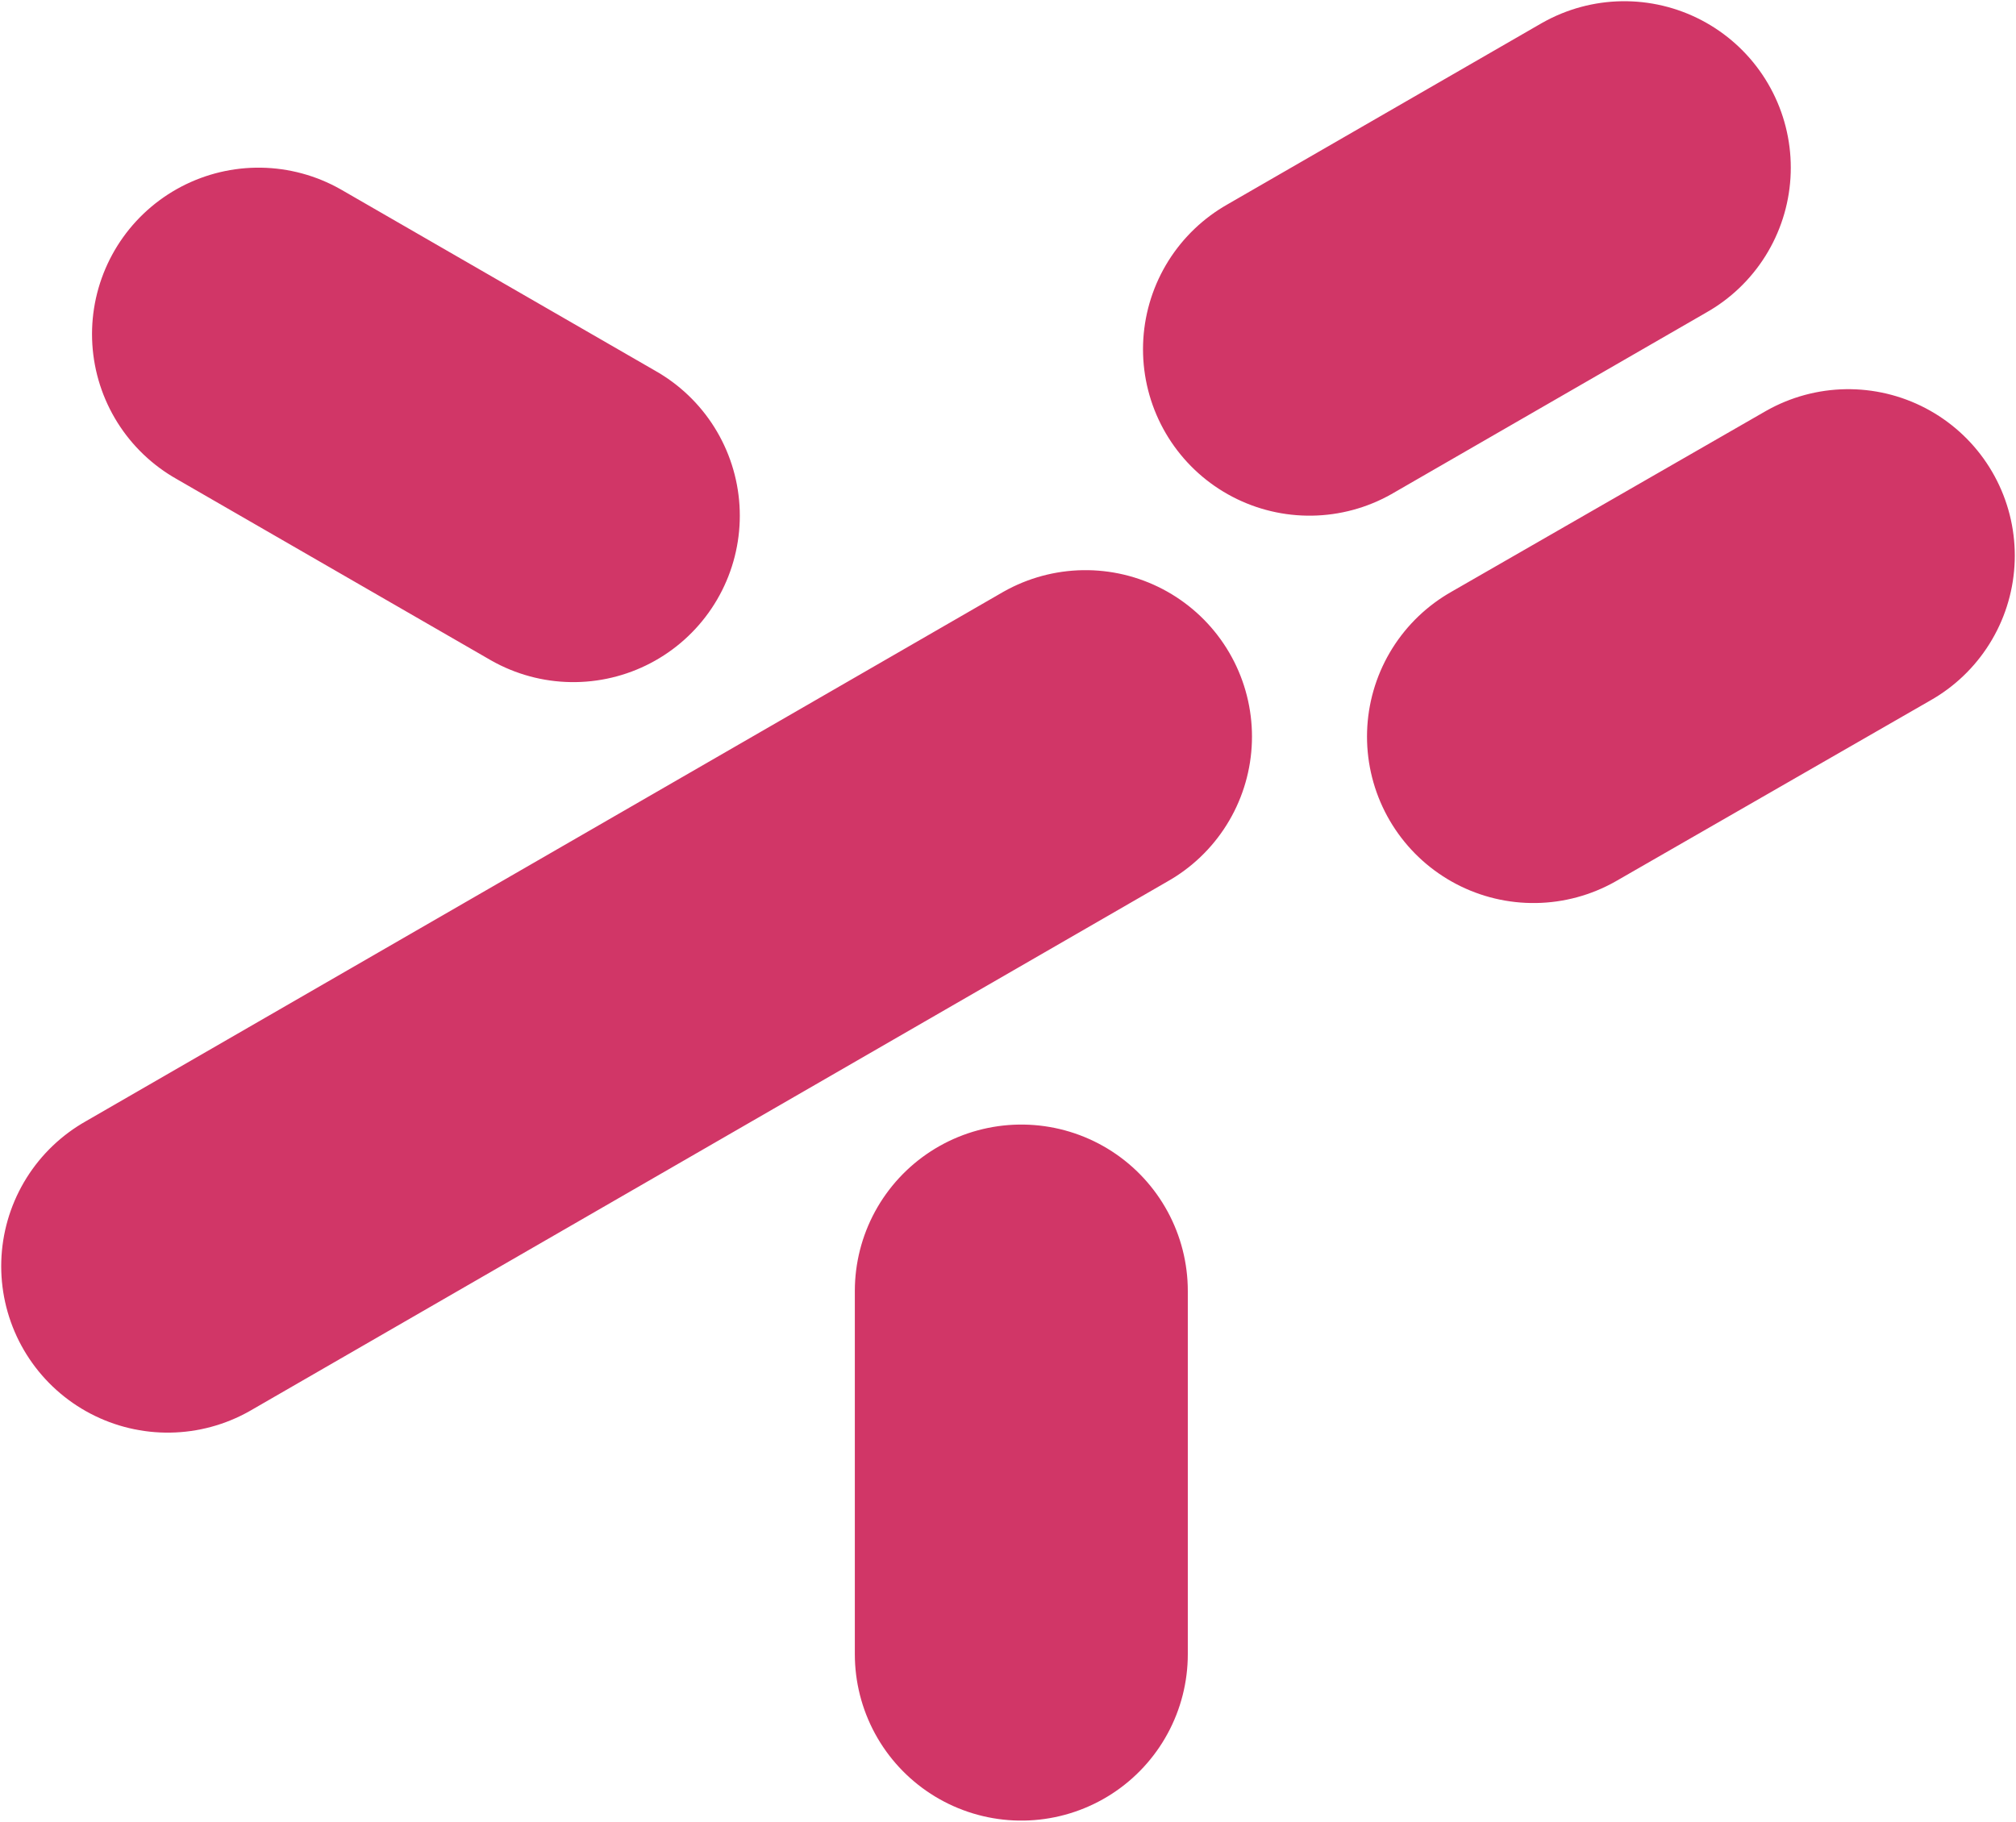
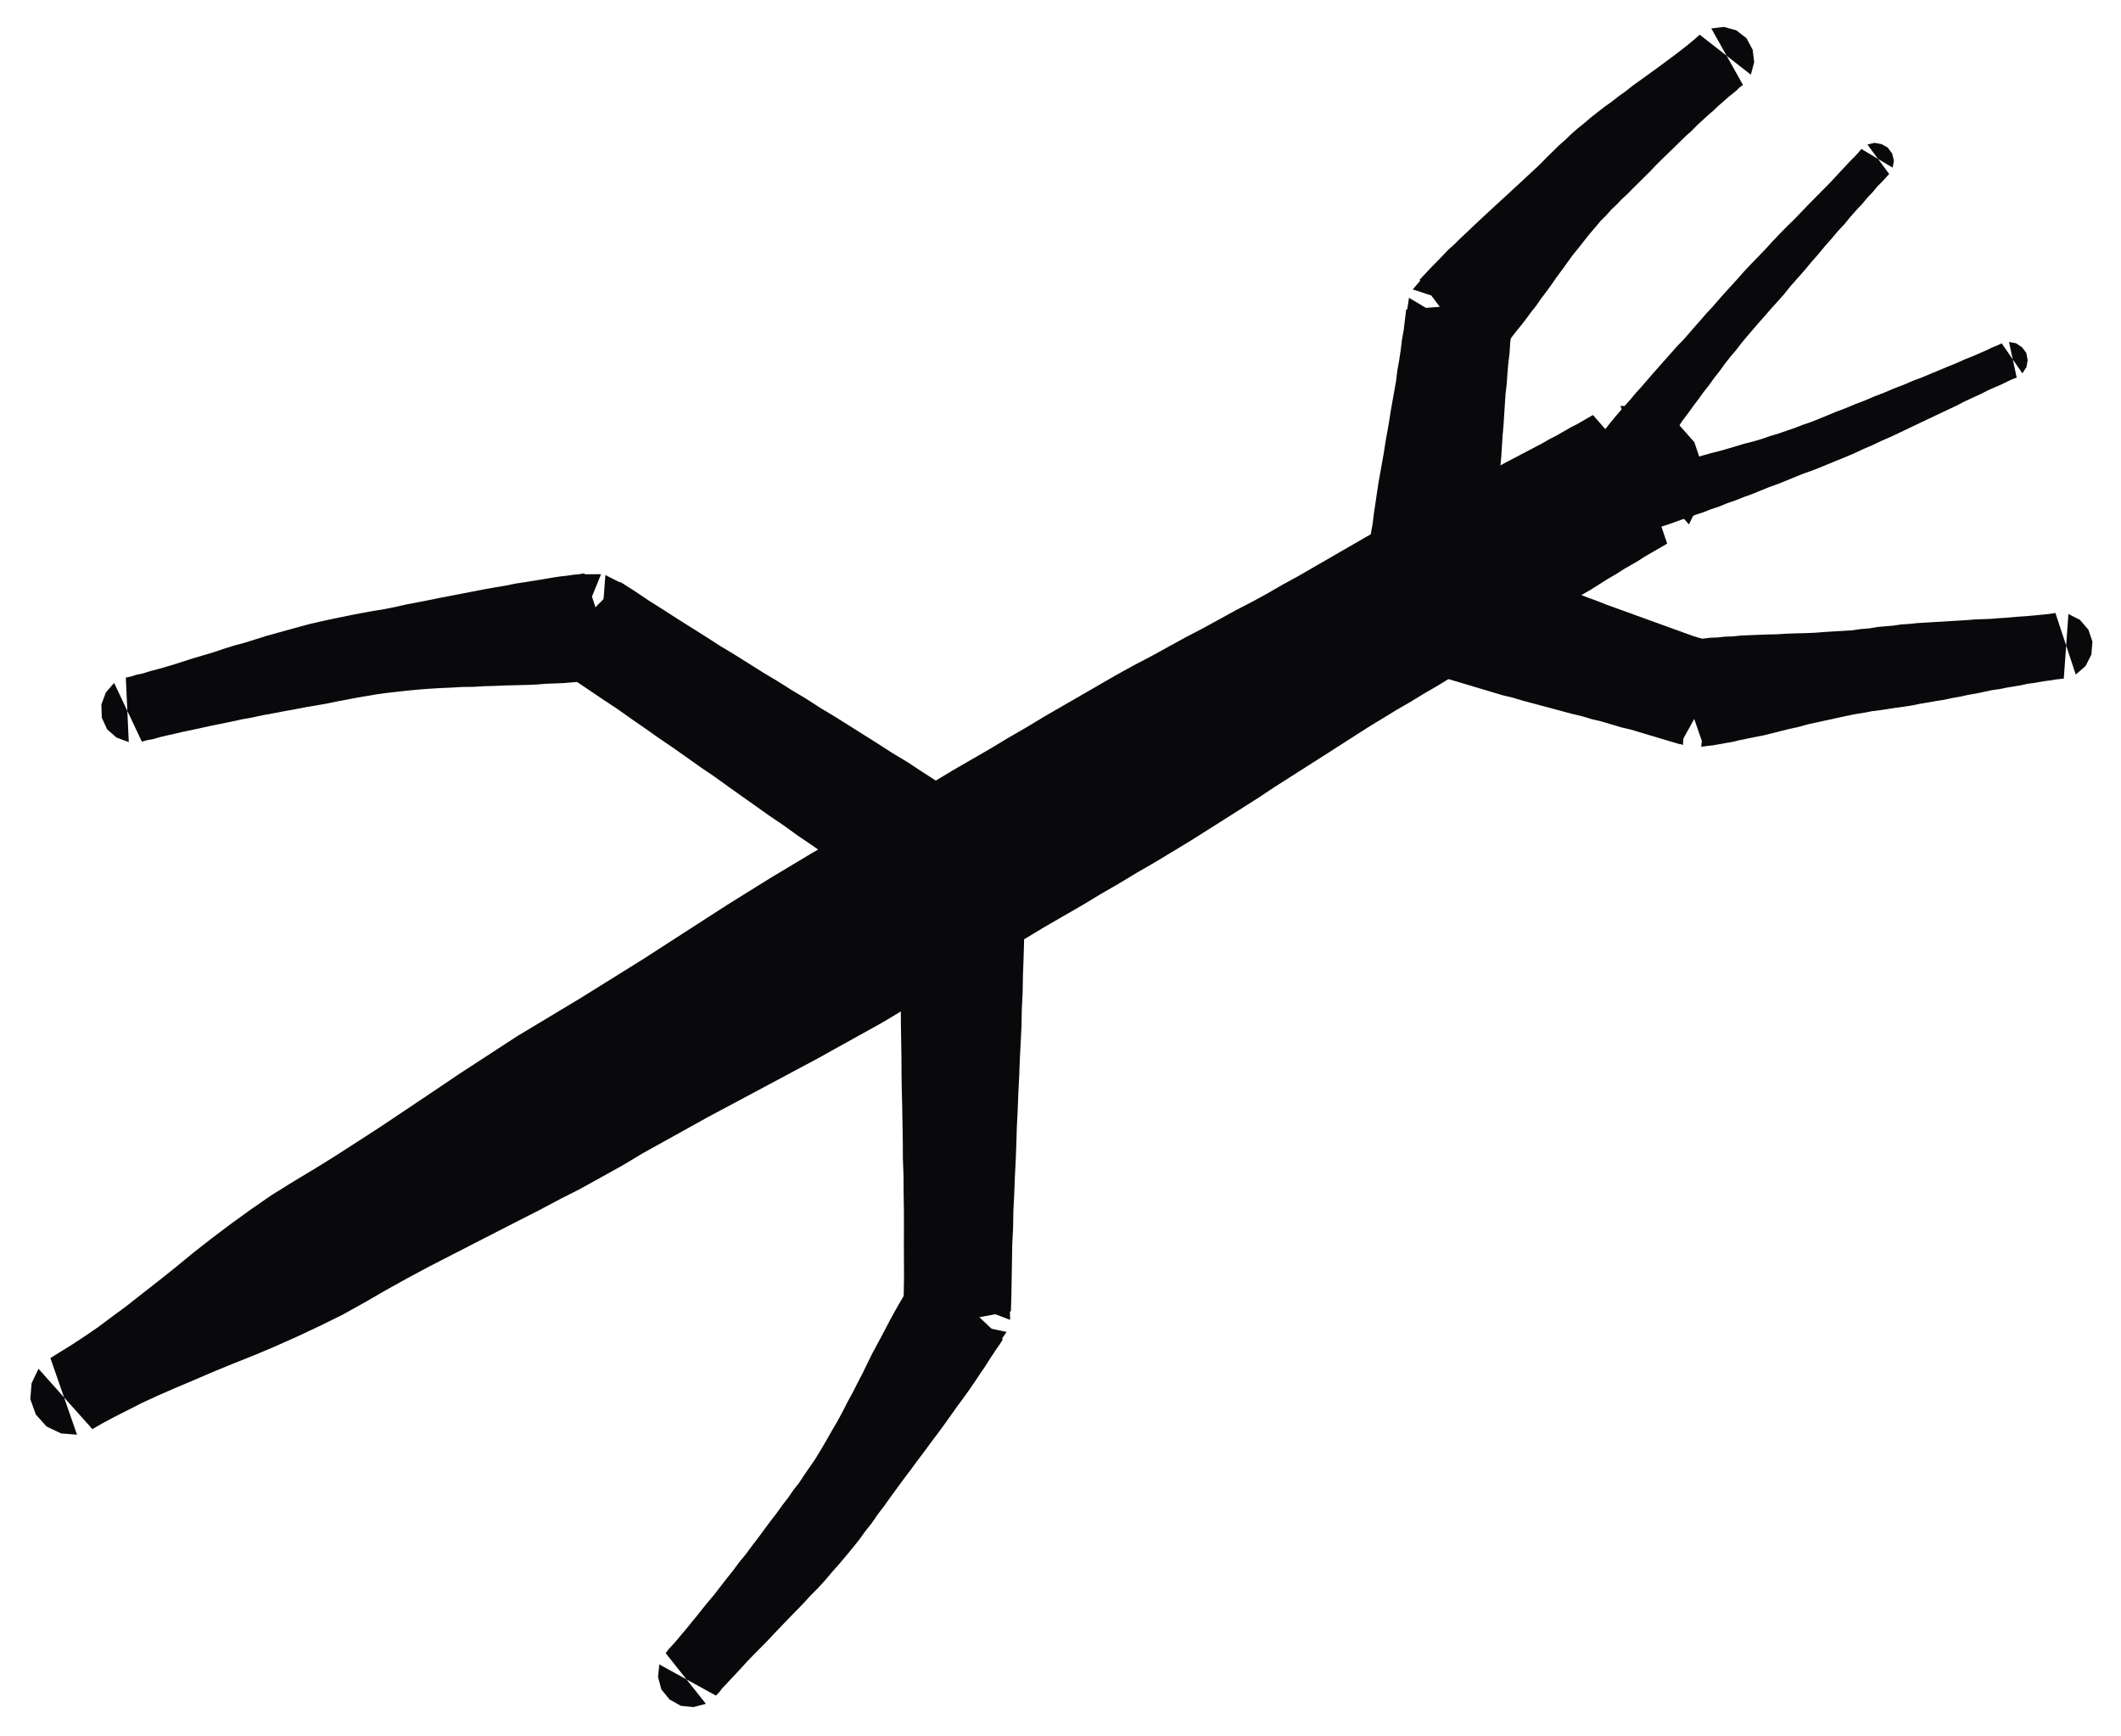
- <svg xmlns="http://www.w3.org/2000/svg" viewBox="-16.65 -15.05 33.3 30.1" width="333" height="301" role="img" aria-label="Ramulus">
-   <path d="M-13.88 5.87 L1.28 -2.88 M-7.18 -6.53 L-12.38 -9.53 M0.22 6.28 L0.22 12.28 M4.98 -9.28 L10.18 -12.28 M8.68 -2.88 L13.88 -5.87" fill="none" stroke="#D13667" stroke-width="5.5" stroke-linecap="round" />
+ <svg xmlns="http://www.w3.org/2000/svg" viewBox="39 62 473 387" width="473" height="387" role="img" aria-label="Ramulus">
+   <g transform="translate(250 258) rotate(-30) scale(.92)">
+     <path d="M192.5 0.5 L193.5 0.2 L194.5 -0.3 L195.7 -0.7 L197.0 -1.3 L198.4 -1.8 L199.9 -2.5 L201.4 -3.1 L203.1 -3.8 L204.8 -4.6 L206.5 -5.3 L208.4 -6.1 L210.2 -7.0 L212.1 -7.8 L214.1 -8.7 L216.0 -9.5 L218.0 -10.4 L220.0 -11.2 L222.0 -12.1 L224.0 -12.9 L226.0 -13.8 L228.0 -14.6 L230.0 -15.3 L231.9 -16.1 L233.8 -16.8 L235.8 -17.5 L237.8 -18.2 L239.9 -18.9 L242.2 -19.7 L244.4 -20.4 L246.8 -21.2 L249.1 -22.1 L251.5 -22.9 L253.9 -23.7 L256.3 -24.6 L258.7 -25.4 L261.1 -26.3 L263.5 -27.1 L265.7 -27.9 L268.0 -28.6 L270.1 -29.4 L272.2 -30.1 L274.2 -30.7 L276.1 -31.4 L277.8 -31.9 L279.4 -32.5 L280.9 -32.9 L282.2 -33.3 L283.4 -33.7 L282.4 -42.5 L284.1 -42.0 L285.4 -40.9 L286.3 -39.4 L286.5 -37.6 L286.0 -35.9 L284.9 -34.6 L280.6 -42.3 L279.5 -41.9 L278.2 -41.5 L276.7 -41.1 L275.1 -40.6 L273.4 -40.1 L271.5 -39.5 L269.5 -38.9 L267.3 -38.3 L265.1 -37.7 L262.9 -37.1 L260.5 -36.4 L258.1 -35.7 L255.7 -35.1 L253.2 -34.4 L250.8 -33.7 L248.3 -32.9 L245.9 -32.2 L243.4 -31.5 L241.1 -30.8 L238.7 -30.0 L236.5 -29.3 L234.3 -28.6 L232.2 -27.9 L230.2 -27.2 L228.2 -26.6 L226.2 -25.9 L224.1 -25.2 L222.1 -24.5 L220.0 -23.8 L217.9 -23.2 L215.8 -22.5 L213.7 -21.8 L211.6 -21.1 L209.5 -20.4 L207.5 -19.7 L205.5 -19.0 L203.6 -18.4 L201.7 -17.7 L199.9 -17.1 L198.1 -16.5 L196.4 -15.9 L194.8 -15.3 L193.3 -14.7 L191.9 -14.2 L190.6 -13.7 L189.5 -13.3 L188.4 -12.9 L187.5 -12.5 L189.8 1.0 L187.2 0.4 L184.9 -1.2 L183.5 -3.5 L183.0 -6.2 L183.6 -8.8 L185.2 -11.1 Z" fill="#09090b" />
+     <path d="M188.6 11.9 L189.5 12.1 L190.6 12.3 L191.8 12.5 L193.2 12.8 L194.6 13.1 L196.2 13.4 L197.9 13.7 L199.6 14.1 L201.5 14.4 L203.4 14.8 L205.4 15.1 L207.4 15.5 L209.5 15.8 L211.6 16.2 L213.7 16.5 L215.9 16.9 L218.1 17.2 L220.3 17.5 L222.5 17.9 L224.6 18.2 L226.8 18.5 L229.0 18.8 L231.1 19.2 L233.1 19.5 L235.3 19.8 L237.5 20.1 L239.7 20.4 L242.1 20.7 L244.5 20.9 L247.0 21.2 L249.5 21.4 L252.1 21.7 L254.6 21.9 L257.2 22.1 L259.7 22.3 L262.2 22.5 L264.7 22.7 L267.1 22.9 L269.5 23.1 L271.7 23.2 L273.9 23.4 L276.0 23.6 L278.0 23.7 L279.8 23.9 L281.5 24.1 L283.0 24.2 L284.3 24.3 L285.5 24.5 L288.2 16.1 L289.5 17.2 L290.3 18.8 L290.5 20.5 L289.9 22.2 L288.8 23.5 L287.2 24.3 L286.5 15.5 L285.3 15.4 L283.9 15.2 L282.4 15.1 L280.7 14.9 L278.9 14.7 L276.9 14.4 L274.9 14.2 L272.7 13.9 L270.4 13.6 L268.1 13.3 L265.7 13.0 L263.3 12.6 L260.8 12.3 L258.3 11.9 L255.8 11.6 L253.3 11.2 L250.8 10.9 L248.3 10.5 L245.9 10.2 L243.5 9.8 L241.2 9.5 L239.0 9.2 L236.9 8.9 L234.9 8.5 L232.9 8.2 L230.9 7.8 L228.8 7.4 L226.7 6.9 L224.6 6.5 L222.5 6.0 L220.4 5.4 L218.3 4.9 L216.2 4.4 L214.2 3.9 L212.1 3.3 L210.1 2.8 L208.2 2.3 L206.2 1.8 L204.4 1.3 L202.6 0.8 L200.9 0.4 L199.2 -0.0 L197.7 -0.4 L196.2 -0.8 L194.8 -1.1 L193.6 -1.4 L192.4 -1.6 L191.4 -1.9 L186.1 10.8 L184.1 8.8 L183.1 6.3 L183.1 3.6 L184.2 1.1 L186.2 -0.9 L188.7 -1.9 Z" fill="#09090b" />
+     <path d="M152.0 1.0 L153.5 -1.0 L155.0 -3.0 L156.4 -5.1 L157.9 -7.1 L159.3 -9.1 L160.8 -11.2 L162.2 -13.2 L163.6 -15.3 L165.0 -17.4 L166.4 -19.5 L167.8 -21.5 L169.2 -23.6 L170.6 -25.7 L172.0 -27.7 L173.4 -29.8 L174.8 -31.9 L176.2 -34.0 L177.7 -36.0 L179.1 -38.1 L180.5 -40.1 L182.0 -42.1 L183.4 -44.2 L184.9 -46.2 L186.4 -48.2 L169.4 -67.2 L174.2 -68.9 L179.2 -68.6 L183.8 -66.4 L187.2 -62.6 L188.9 -57.8 L188.6 -52.8 L165.6 -63.8 L164.1 -61.8 L162.6 -59.8 L161.0 -57.9 L159.5 -55.9 L157.9 -53.9 L156.3 -52.0 L154.8 -50.0 L153.2 -48.1 L151.6 -46.2 L150.0 -44.3 L148.4 -42.3 L146.8 -40.4 L145.2 -38.5 L143.6 -36.5 L142.0 -34.6 L140.4 -32.7 L138.8 -30.8 L137.2 -28.8 L135.7 -26.9 L134.1 -24.9 L132.6 -22.9 L131.0 -21.0 L129.5 -19.0 L128.0 -17.0 L147.6 4.9 L142.1 6.8 L136.3 6.5 L131.0 4.0 L127.1 -0.4 L125.2 -5.9 L125.5 -11.7 Z" fill="#09090b" />
+     <path d="M180.0 -43.6 L181.0 -44.0 L182.2 -44.4 L183.5 -44.8 L184.9 -45.4 L186.4 -46.0 L188.0 -46.6 L189.7 -47.3 L191.5 -48.1 L193.3 -48.8 L195.2 -49.7 L197.1 -50.5 L199.1 -51.4 L201.0 -52.3 L203.1 -53.2 L205.1 -54.1 L207.1 -55.0 L209.2 -55.8 L211.2 -56.6 L213.2 -57.4 L215.2 -58.1 L217.1 -58.8 L219.0 -59.3 L220.8 -59.9 L222.5 -60.3 L224.2 -60.8 L226.0 -61.2 L227.8 -61.7 L229.7 -62.2 L231.6 -62.7 L233.5 -63.2 L235.5 -63.8 L237.4 -64.3 L239.4 -64.8 L241.4 -65.3 L243.3 -65.8 L245.3 -66.3 L247.2 -66.7 L249.0 -67.2 L250.8 -67.6 L252.6 -68.0 L254.2 -68.3 L255.8 -68.7 L257.4 -69.0 L258.8 -69.3 L260.1 -69.5 L261.4 -69.7 L262.5 -70.0 L263.5 -70.1 L263.7 -85.8 L266.5 -84.6 L268.7 -82.4 L269.9 -79.5 L269.8 -76.3 L268.6 -73.5 L266.4 -71.3 L260.5 -85.9 L259.6 -85.7 L258.6 -85.5 L257.4 -85.3 L256.1 -85.1 L254.7 -84.9 L253.2 -84.7 L251.5 -84.5 L249.8 -84.3 L248.0 -84.1 L246.1 -83.9 L244.2 -83.7 L242.2 -83.5 L240.2 -83.3 L238.2 -83.0 L236.1 -82.8 L234.0 -82.5 L231.9 -82.3 L229.7 -82.0 L227.6 -81.7 L225.5 -81.3 L223.5 -81.0 L221.5 -80.6 L219.5 -80.1 L217.5 -79.7 L215.6 -79.2 L213.6 -78.7 L211.5 -78.1 L209.4 -77.6 L207.2 -77.1 L205.0 -76.6 L202.8 -76.1 L200.6 -75.6 L198.3 -75.1 L196.1 -74.6 L193.9 -74.1 L191.7 -73.6 L189.6 -73.1 L187.5 -72.6 L185.4 -72.1 L183.5 -71.6 L181.6 -71.2 L179.9 -70.7 L178.2 -70.2 L176.7 -69.8 L175.3 -69.4 L174.0 -69.0 L173.0 -68.7 L172.0 -68.4 L175.0 -43.0 L170.1 -44.4 L166.1 -47.6 L163.6 -52.0 L163.0 -57.0 L164.4 -61.9 L167.6 -65.9 Z" fill="#09090b" />
+     <path d="M128.9 18.1 L130.6 19.9 L132.3 21.7 L134.0 23.5 L135.7 25.3 L137.4 27.1 L139.1 28.9 L140.9 30.6 L142.6 32.4 L144.4 34.2 L146.1 35.9 L147.9 37.7 L149.6 39.4 L151.4 41.2 L153.2 42.9 L154.9 44.7 L156.7 46.4 L158.4 48.2 L160.1 50.0 L161.9 51.7 L163.6 53.5 L165.3 55.3 L167.0 57.1 L168.7 58.9 L170.4 60.7 L192.2 47.6 L193.0 52.6 L191.8 57.5 L188.7 61.6 L184.4 64.2 L179.4 65.0 L174.5 63.8 L189.6 43.3 L188.0 41.4 L186.3 39.6 L184.7 37.7 L183.1 35.8 L181.5 33.9 L179.9 32.0 L178.3 30.1 L176.7 28.2 L175.1 26.3 L173.5 24.4 L171.9 22.5 L170.4 20.6 L168.8 18.7 L167.2 16.7 L165.6 14.8 L164.0 12.9 L162.5 11.0 L160.9 9.1 L159.3 7.2 L157.7 5.3 L156.0 3.5 L154.4 1.6 L152.8 -0.2 L151.1 -2.1 L125.9 13.1 L125.0 7.3 L126.4 1.6 L129.9 -3.1 L134.9 -6.1 L140.7 -7.0 L146.4 -5.6 Z" fill="#09090b" />
+     <path d="M175.1 64.0 L176.1 64.4 L177.2 64.9 L178.6 65.4 L180.0 65.9 L181.6 66.5 L183.3 67.0 L185.1 67.6 L186.9 68.2 L188.9 68.9 L191.0 69.5 L193.1 70.1 L195.2 70.7 L197.4 71.4 L199.7 72.0 L201.9 72.7 L204.1 73.4 L206.3 74.1 L208.5 74.8 L210.6 75.5 L212.7 76.3 L214.7 77.0 L216.6 77.8 L218.4 78.5 L220.2 79.2 L221.9 79.9 L223.7 80.6 L225.5 81.2 L227.4 81.9 L229.3 82.6 L231.1 83.3 L233.0 83.9 L234.9 84.6 L236.8 85.2 L238.7 85.9 L240.5 86.5 L242.4 87.1 L244.1 87.8 L245.9 88.4 L247.5 89.0 L249.1 89.6 L250.7 90.1 L252.1 90.7 L253.5 91.2 L254.8 91.7 L256.0 92.2 L257.1 92.6 L258.0 93.0 L258.9 93.4 L267.7 80.4 L269.4 83.0 L270.0 86.1 L269.4 89.1 L267.6 91.7 L265.0 93.4 L261.9 94.0 L265.1 78.6 L264.3 78.3 L263.3 77.9 L262.2 77.4 L261.1 76.9 L259.8 76.3 L258.5 75.7 L257.1 75.0 L255.6 74.3 L254.1 73.6 L252.5 72.8 L250.8 72.0 L249.1 71.1 L247.4 70.2 L245.7 69.4 L243.9 68.5 L242.1 67.6 L240.3 66.7 L238.5 65.8 L236.7 64.9 L234.9 64.0 L233.1 63.2 L231.3 62.3 L229.5 61.6 L227.8 60.8 L226.1 60.0 L224.2 59.3 L222.3 58.4 L220.3 57.6 L218.3 56.6 L216.3 55.6 L214.3 54.6 L212.2 53.6 L210.1 52.5 L208.1 51.4 L206.0 50.3 L204.0 49.3 L202.0 48.2 L200.1 47.2 L198.2 46.2 L196.3 45.2 L194.5 44.4 L192.8 43.5 L191.2 42.8 L189.7 42.0 L188.3 41.4 L187.0 40.9 L185.9 40.4 L184.9 40.0 L170.9 61.2 L168.0 57.0 L167.0 52.1 L168.0 47.1 L170.8 42.9 L175.0 40.0 L179.9 39.0 Z" fill="#09090b" />
+     <path d="M13.4 -14.7 L11.6 -18.4 L9.7 -22.0 L7.8 -25.7 L6.0 -29.3 L4.0 -32.9 L2.1 -36.6 L0.2 -40.2 L-1.7 -43.8 L-3.6 -47.4 L-5.6 -51.0 L-7.5 -54.7 L-9.5 -58.3 L-11.4 -61.9 L-13.4 -65.5 L-15.3 -69.1 L-17.2 -72.7 L-19.2 -76.3 L-21.1 -80.0 L-23.0 -83.6 L-24.9 -87.2 L-26.8 -90.9 L-28.7 -94.5 L-30.5 -98.2 L-32.4 -101.8 L-57.0 -95.1 L-56.3 -100.1 L-53.8 -104.5 L-49.8 -107.6 L-44.9 -109.0 L-39.9 -108.3 L-35.5 -105.8 L-55.6 -90.2 L-53.8 -86.5 L-52.0 -82.8 L-50.2 -79.1 L-48.4 -75.5 L-46.7 -71.8 L-44.9 -68.0 L-43.2 -64.3 L-41.4 -60.6 L-39.7 -56.9 L-38.0 -53.2 L-36.2 -49.5 L-34.5 -45.7 L-32.8 -42.0 L-31.1 -38.3 L-29.4 -34.6 L-27.6 -30.9 L-25.9 -27.1 L-24.1 -23.4 L-22.4 -19.7 L-20.6 -16.0 L-18.8 -12.3 L-17.0 -8.6 L-15.2 -5.0 L-13.4 -1.3 L15.0 -9.1 L14.2 -3.3 L11.3 1.8 L6.7 5.4 L1.1 7.0 L-4.7 6.2 L-9.8 3.3 Z" fill="#09090b" />
+     <path d="M-38.9 -108.0 L-40.0 -108.4 L-41.3 -109.0 L-42.8 -109.6 L-44.4 -110.3 L-46.2 -111.0 L-48.1 -111.7 L-50.2 -112.5 L-52.3 -113.3 L-54.6 -114.2 L-57.0 -115.0 L-59.4 -115.9 L-61.9 -116.8 L-64.5 -117.7 L-67.1 -118.6 L-69.7 -119.5 L-72.3 -120.4 L-75.0 -121.3 L-77.6 -122.2 L-80.2 -123.1 L-82.8 -123.9 L-85.4 -124.8 L-87.8 -125.7 L-90.3 -126.6 L-92.6 -127.4 L-95.0 -128.2 L-97.4 -129.0 L-99.9 -129.8 L-102.5 -130.6 L-105.1 -131.3 L-107.8 -132.0 L-110.5 -132.7 L-113.2 -133.4 L-115.9 -134.0 L-118.6 -134.6 L-121.2 -135.3 L-123.9 -135.9 L-126.4 -136.4 L-128.9 -137.0 L-131.4 -137.6 L-133.7 -138.1 L-136.0 -138.6 L-138.1 -139.1 L-140.1 -139.6 L-141.9 -140.1 L-143.7 -140.5 L-145.2 -141.0 L-146.6 -141.3 L-147.8 -141.7 L-155.0 -127.8 L-157.0 -130.2 L-158.0 -133.1 L-157.7 -136.2 L-156.2 -139.0 L-153.8 -141.0 L-150.9 -142.0 L-152.2 -126.3 L-151.0 -126.0 L-149.6 -125.5 L-148.0 -125.1 L-146.3 -124.6 L-144.4 -124.0 L-142.4 -123.4 L-140.3 -122.7 L-138.1 -122.0 L-135.9 -121.3 L-133.5 -120.5 L-131.1 -119.7 L-128.6 -118.9 L-126.1 -118.0 L-123.6 -117.2 L-121.1 -116.3 L-118.5 -115.4 L-116.0 -114.5 L-113.4 -113.6 L-111.0 -112.7 L-108.5 -111.8 L-106.1 -111.0 L-103.8 -110.2 L-101.5 -109.4 L-99.4 -108.6 L-97.2 -107.8 L-95.0 -106.9 L-92.7 -105.9 L-90.4 -104.9 L-88.0 -103.8 L-85.7 -102.7 L-83.3 -101.5 L-80.8 -100.2 L-78.4 -99.0 L-76.1 -97.7 L-73.7 -96.5 L-71.3 -95.2 L-69.0 -94.0 L-66.8 -92.8 L-64.6 -91.6 L-62.5 -90.5 L-60.4 -89.5 L-58.5 -88.5 L-56.6 -87.5 L-54.9 -86.7 L-53.2 -85.9 L-51.7 -85.2 L-50.3 -84.6 L-49.1 -84.0 L-34.7 -105.1 L-31.9 -100.8 L-31.0 -95.8 L-32.0 -90.9 L-34.9 -86.7 L-39.2 -83.9 L-44.2 -83.0 Z" fill="#09090b" />
+     <path d="M-12.9 0.3 L-15.0 3.8 L-17.0 7.3 L-19.1 10.9 L-21.1 14.4 L-23.1 17.9 L-25.1 21.5 L-27.1 25.0 L-29.1 28.6 L-31.1 32.2 L-33.1 35.7 L-35.1 39.3 L-37.0 42.8 L-39.0 46.4 L-41.0 50.0 L-43.0 53.5 L-44.9 57.1 L-46.9 60.6 L-48.9 64.2 L-50.9 67.7 L-53.0 71.3 L-55.0 74.8 L-57.0 78.3 L-59.1 81.8 L-61.2 85.4 L-42.2 102.4 L-46.8 104.6 L-51.9 104.9 L-56.6 103.2 L-60.4 99.8 L-62.6 95.2 L-62.9 90.1 L-38.8 98.6 L-36.7 95.2 L-34.6 91.7 L-32.5 88.2 L-30.4 84.7 L-28.2 81.3 L-26.1 77.8 L-23.9 74.4 L-21.7 70.9 L-19.5 67.5 L-17.3 64.0 L-15.2 60.6 L-13.0 57.2 L-10.8 53.7 L-8.6 50.3 L-6.4 46.8 L-4.2 43.4 L-2.0 40.0 L0.1 36.5 L2.3 33.1 L4.4 29.6 L6.6 26.1 L8.7 22.7 L10.8 19.2 L12.9 15.7 L-9.0 -4.0 L-3.7 -6.5 L2.2 -6.8 L7.7 -4.9 L12.0 -1.0 L14.5 4.3 L14.8 10.2 Z" fill="#09090b" />
+     <path d="M-56.1 80.5 L-57.2 81.1 L-58.6 81.9 L-60.0 82.7 L-61.6 83.6 L-63.3 84.6 L-65.1 85.7 L-67.0 86.9 L-68.9 88.1 L-71.0 89.4 L-73.1 90.7 L-75.2 92.1 L-77.4 93.6 L-79.6 95.0 L-81.9 96.5 L-84.2 97.9 L-86.5 99.4 L-88.8 100.8 L-91.1 102.1 L-93.3 103.4 L-95.6 104.7 L-97.8 105.9 L-99.9 106.9 L-102.0 107.9 L-104.0 108.9 L-106.0 109.7 L-108.1 110.7 L-110.3 111.6 L-112.5 112.6 L-114.7 113.5 L-117.0 114.5 L-119.3 115.5 L-121.7 116.5 L-124.0 117.5 L-126.4 118.4 L-128.7 119.4 L-131.0 120.3 L-133.2 121.2 L-135.4 122.1 L-137.6 122.9 L-139.7 123.7 L-141.7 124.5 L-143.6 125.2 L-145.4 125.9 L-147.1 126.5 L-148.7 127.1 L-150.2 127.6 L-151.5 128.0 L-152.7 128.5 L-150.4 144.0 L-153.4 143.2 L-155.9 141.4 L-157.5 138.7 L-158.0 135.6 L-157.2 132.6 L-155.4 130.1 L-147.3 143.5 L-146.2 143.2 L-145.0 142.7 L-143.6 142.3 L-142.0 141.8 L-140.3 141.3 L-138.4 140.7 L-136.5 140.1 L-134.4 139.5 L-132.2 138.9 L-130.0 138.3 L-127.7 137.6 L-125.3 136.9 L-122.9 136.2 L-120.4 135.5 L-117.9 134.8 L-115.4 134.0 L-112.8 133.3 L-110.3 132.5 L-107.8 131.6 L-105.4 130.8 L-102.9 129.9 L-100.5 129.0 L-98.2 128.1 L-96.0 127.1 L-93.7 126.2 L-91.4 125.1 L-89.0 124.1 L-86.6 123.0 L-84.1 121.9 L-81.6 120.8 L-79.0 119.7 L-76.5 118.6 L-73.9 117.5 L-71.4 116.4 L-68.8 115.3 L-66.3 114.2 L-63.9 113.1 L-61.5 112.0 L-59.2 111.0 L-57.0 110.0 L-54.9 109.0 L-52.9 108.0 L-51.0 107.1 L-49.3 106.2 L-47.7 105.4 L-46.3 104.7 L-45.0 104.1 L-43.9 103.5 L-51.2 79.1 L-46.1 79.6 L-41.7 82.0 L-38.5 85.9 L-37.1 90.8 L-37.6 95.9 L-40.0 100.3 Z" fill="#09090b" />
+     <path d="M-245.9 12.0 L-243.1 12.0 L-239.9 12.1 L-236.3 12.3 L-232.4 12.5 L-228.1 12.9 L-223.6 13.4 L-218.8 14.0 L-213.7 14.6 L-208.5 15.3 L-203.0 16.1 L-197.4 16.8 L-191.6 17.4 L-185.7 17.9 L-179.7 18.3 L-173.7 18.4 L-167.6 18.4 L-161.4 18.5 L-155.3 18.7 L-149.2 19.0 L-143.1 19.3 L-137.1 19.6 L-131.2 19.9 L-125.5 20.2 L-119.9 20.4 L-114.3 20.7 L-108.6 20.8 L-102.8 20.9 L-97.0 20.8 L-91.1 20.9 L-85.1 21.0 L-79.1 21.1 L-73.1 21.3 L-67.1 21.5 L-61.0 21.7 L-54.9 21.9 L-48.9 22.1 L-42.8 22.2 L-36.8 22.3 L-30.8 22.4 L-24.8 22.3 L-18.9 22.3 L-13.1 22.2 L-7.3 22.2 L-1.6 22.2 L4.0 22.1 L9.5 22.1 L14.9 22.0 L20.2 22.0 L25.4 22.0 L30.6 21.9 L35.7 21.9 L40.8 21.8 L45.9 21.8 L50.9 21.7 L55.9 21.6 L60.9 21.4 L65.8 21.2 L70.6 21.0 L75.4 20.8 L80.1 20.5 L84.7 20.3 L89.3 20.1 L93.8 19.9 L98.2 19.7 L102.5 19.5 L106.8 19.3 L110.9 19.2 L115.0 19.1 L118.9 19.1 L122.8 19.0 L126.5 19.0 L130.1 18.9 L133.7 18.8 L137.1 18.7 L140.5 18.5 L143.9 18.4 L147.2 18.3 L150.4 18.1 L153.5 18.0 L156.5 17.9 L159.5 17.8 L162.4 17.6 L165.1 17.5 L167.8 17.4 L170.4 17.4 L172.9 17.3 L175.3 17.2 L177.6 17.2 L179.8 17.1 L181.9 17.1 L183.9 17.1 L185.8 17.0 L187.5 17.0 L189.1 17.0 L190.6 17.0 L192.0 17.0 L198.9 -17.6 L204.7 -13.7 L208.6 -7.9 L210.0 -1.0 L208.6 5.9 L204.7 11.7 L198.9 15.6 L192.0 -19.0 L190.7 -19.0 L189.2 -19.0 L187.6 -19.0 L185.9 -19.1 L184.0 -19.1 L182.0 -19.1 L180.0 -19.2 L177.8 -19.2 L175.5 -19.3 L173.0 -19.4 L170.5 -19.5 L167.9 -19.6 L165.2 -19.7 L162.4 -19.8 L159.5 -19.9 L156.5 -20.0 L153.5 -20.2 L150.3 -20.3 L147.1 -20.4 L143.8 -20.5 L140.4 -20.6 L137.0 -20.7 L133.5 -20.8 L129.9 -20.9 L126.2 -20.9 L122.5 -20.9 L118.6 -20.9 L114.6 -20.9 L110.6 -20.9 L106.4 -21.0 L102.1 -21.0 L97.8 -21.1 L93.4 -21.3 L88.9 -21.4 L84.3 -21.5 L79.7 -21.7 L75.0 -21.8 L70.2 -21.9 L65.3 -22.1 L60.5 -22.2 L55.5 -22.2 L50.5 -22.2 L45.5 -22.2 L40.4 -22.2 L35.3 -22.1 L30.2 -22.1 L25.0 -22.0 L19.8 -22.0 L14.6 -22.0 L9.2 -21.9 L3.7 -21.9 L-1.9 -21.8 L-7.6 -21.8 L-13.4 -21.7 L-19.2 -21.7 L-25.1 -21.7 L-31.1 -21.6 L-37.1 -21.5 L-43.1 -21.3 L-49.1 -21.1 L-55.2 -20.8 L-61.3 -20.5 L-67.4 -20.2 L-73.4 -19.9 L-79.4 -19.7 L-85.4 -19.5 L-91.4 -19.3 L-97.3 -19.2 L-103.1 -19.1 L-108.9 -19.0 L-114.6 -18.7 L-120.1 -18.4 L-125.8 -18.1 L-131.5 -17.7 L-137.4 -17.3 L-143.4 -16.9 L-149.5 -16.5 L-155.6 -16.2 L-161.7 -15.9 L-167.8 -15.7 L-173.9 -15.6 L-180.0 -15.4 L-186.0 -14.9 L-191.9 -14.3 L-197.6 -13.6 L-203.3 -12.8 L-208.7 -11.9 L-214.0 -11.1 L-219.0 -10.4 L-223.8 -9.7 L-228.3 -9.2 L-232.5 -8.7 L-236.5 -8.4 L-240.0 -8.2 L-243.3 -8.1 L-246.1 -8.0 L-249.8 11.3 L-253.0 9.1 L-255.2 5.9 L-256.0 2.1 L-255.3 -1.8 L-253.1 -5.0 L-249.9 -7.2 Z" fill="#09090b" />
+   </g>
</svg>
